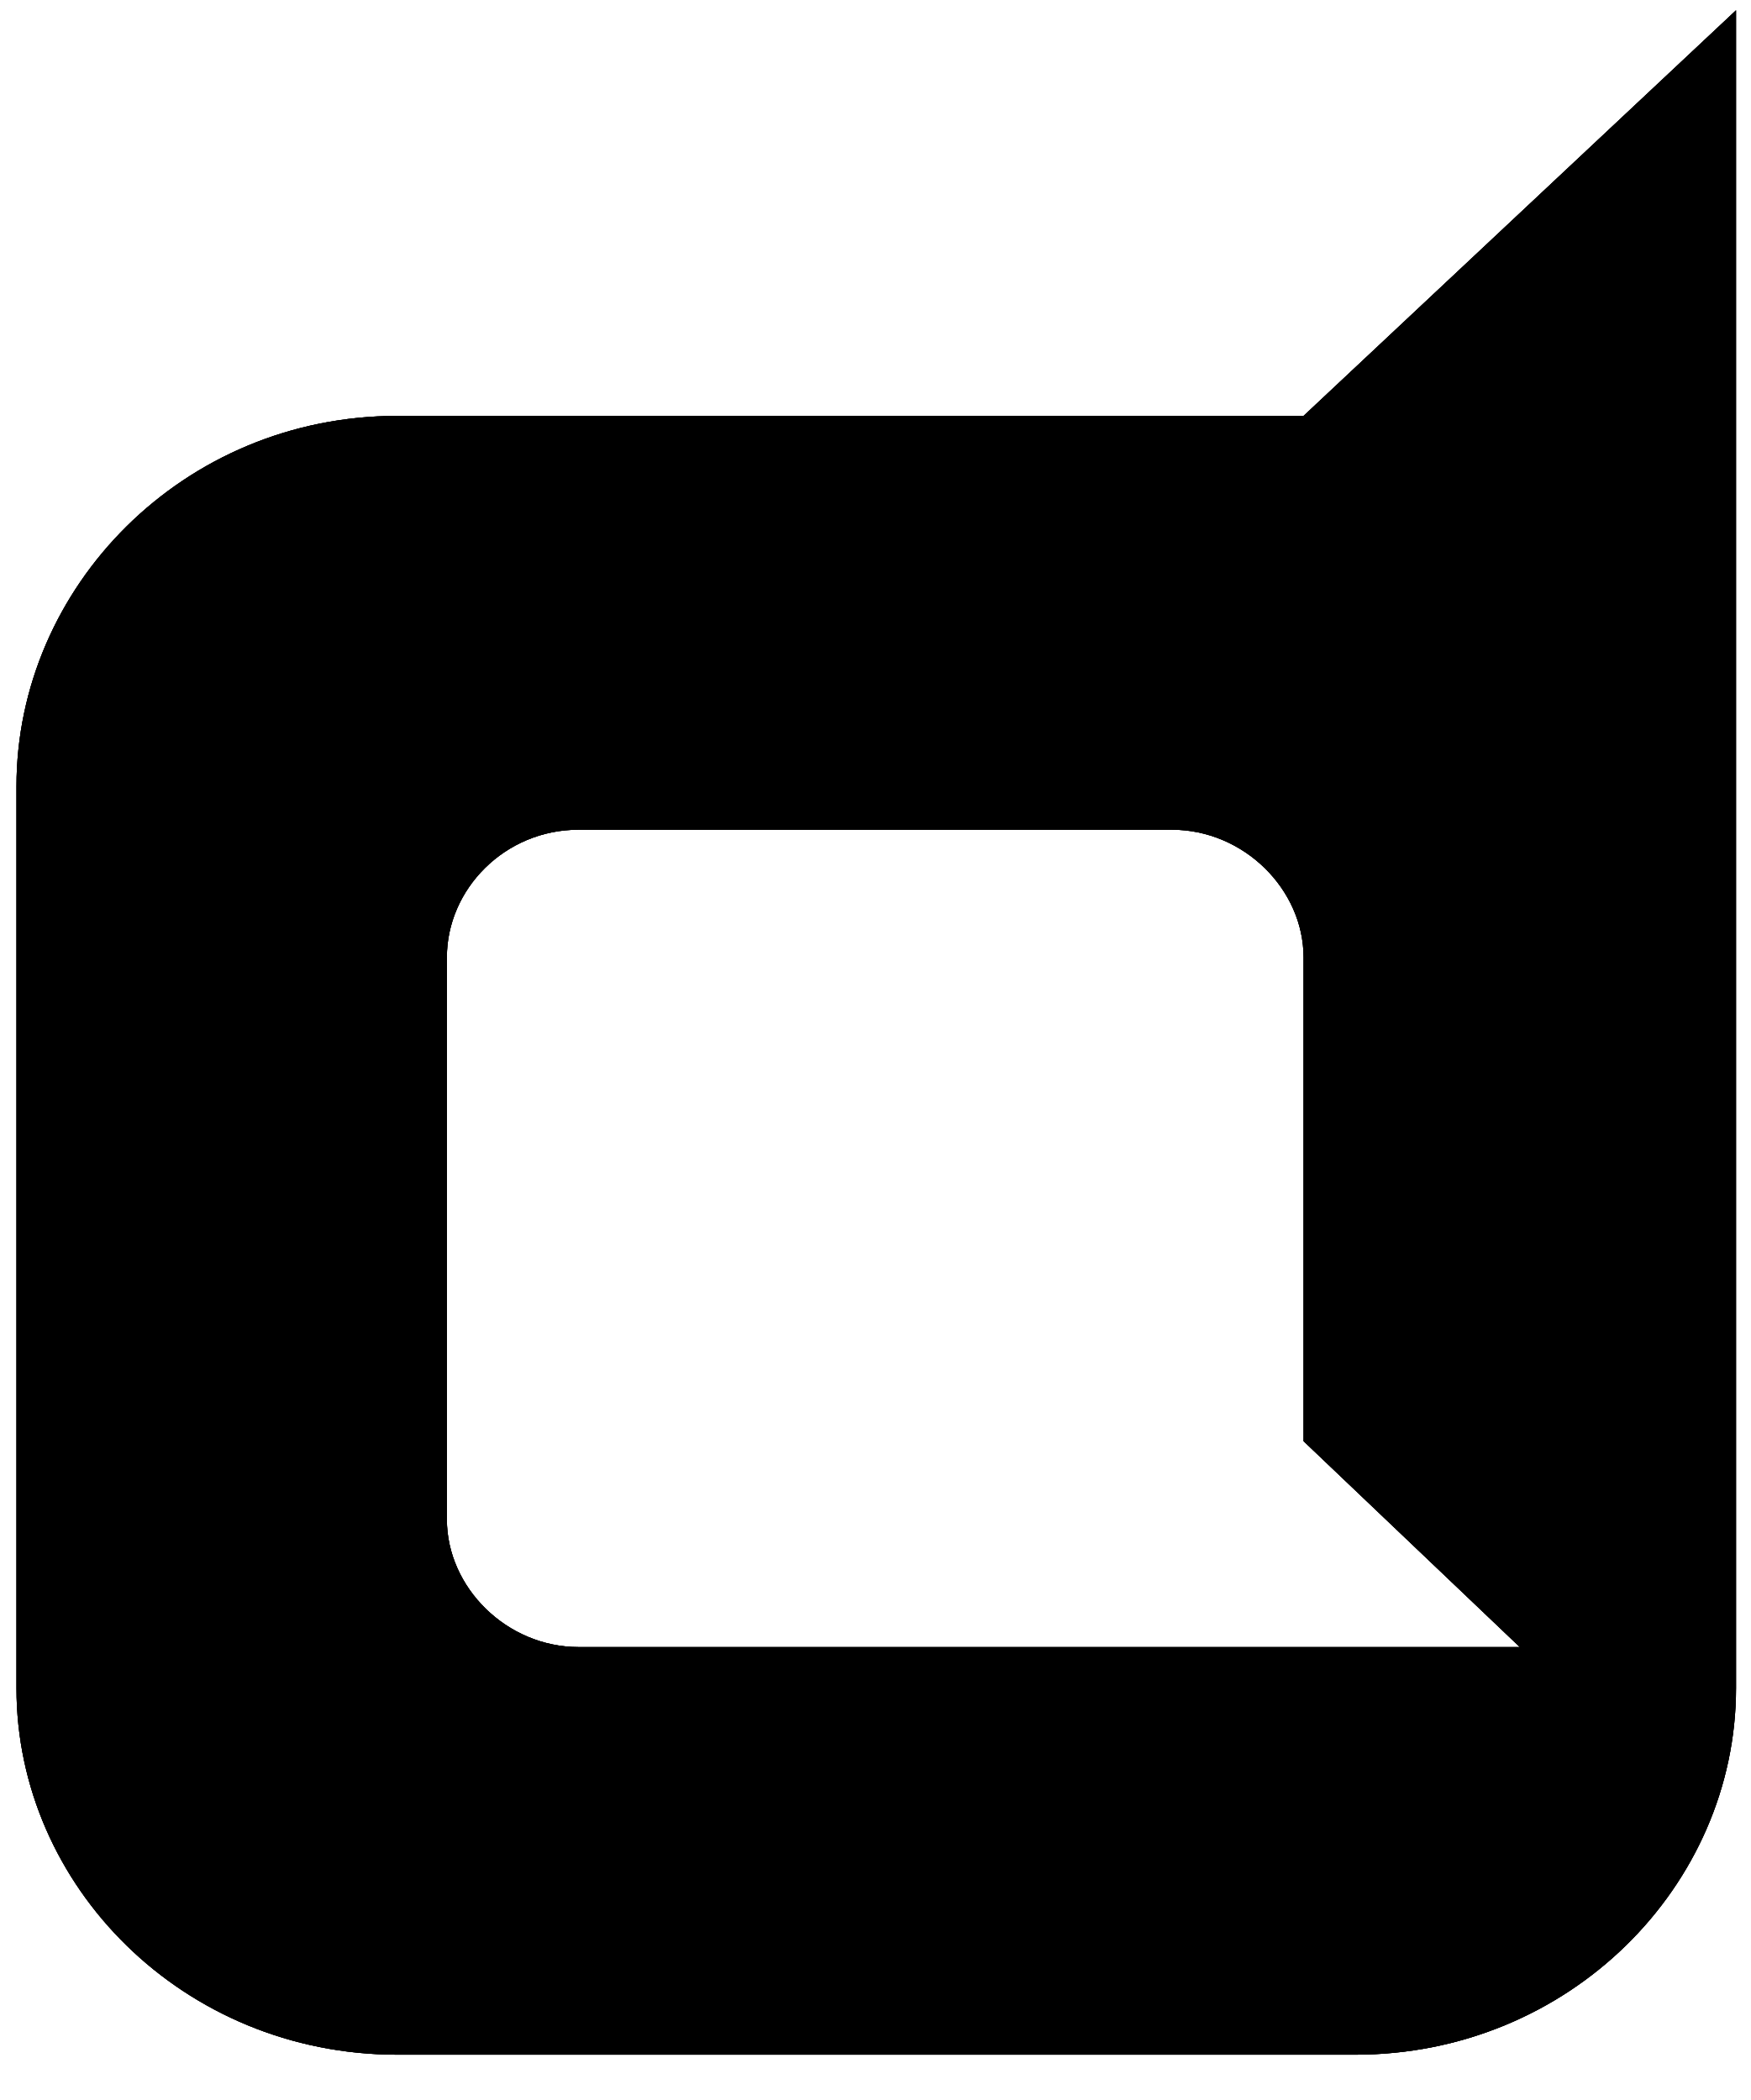
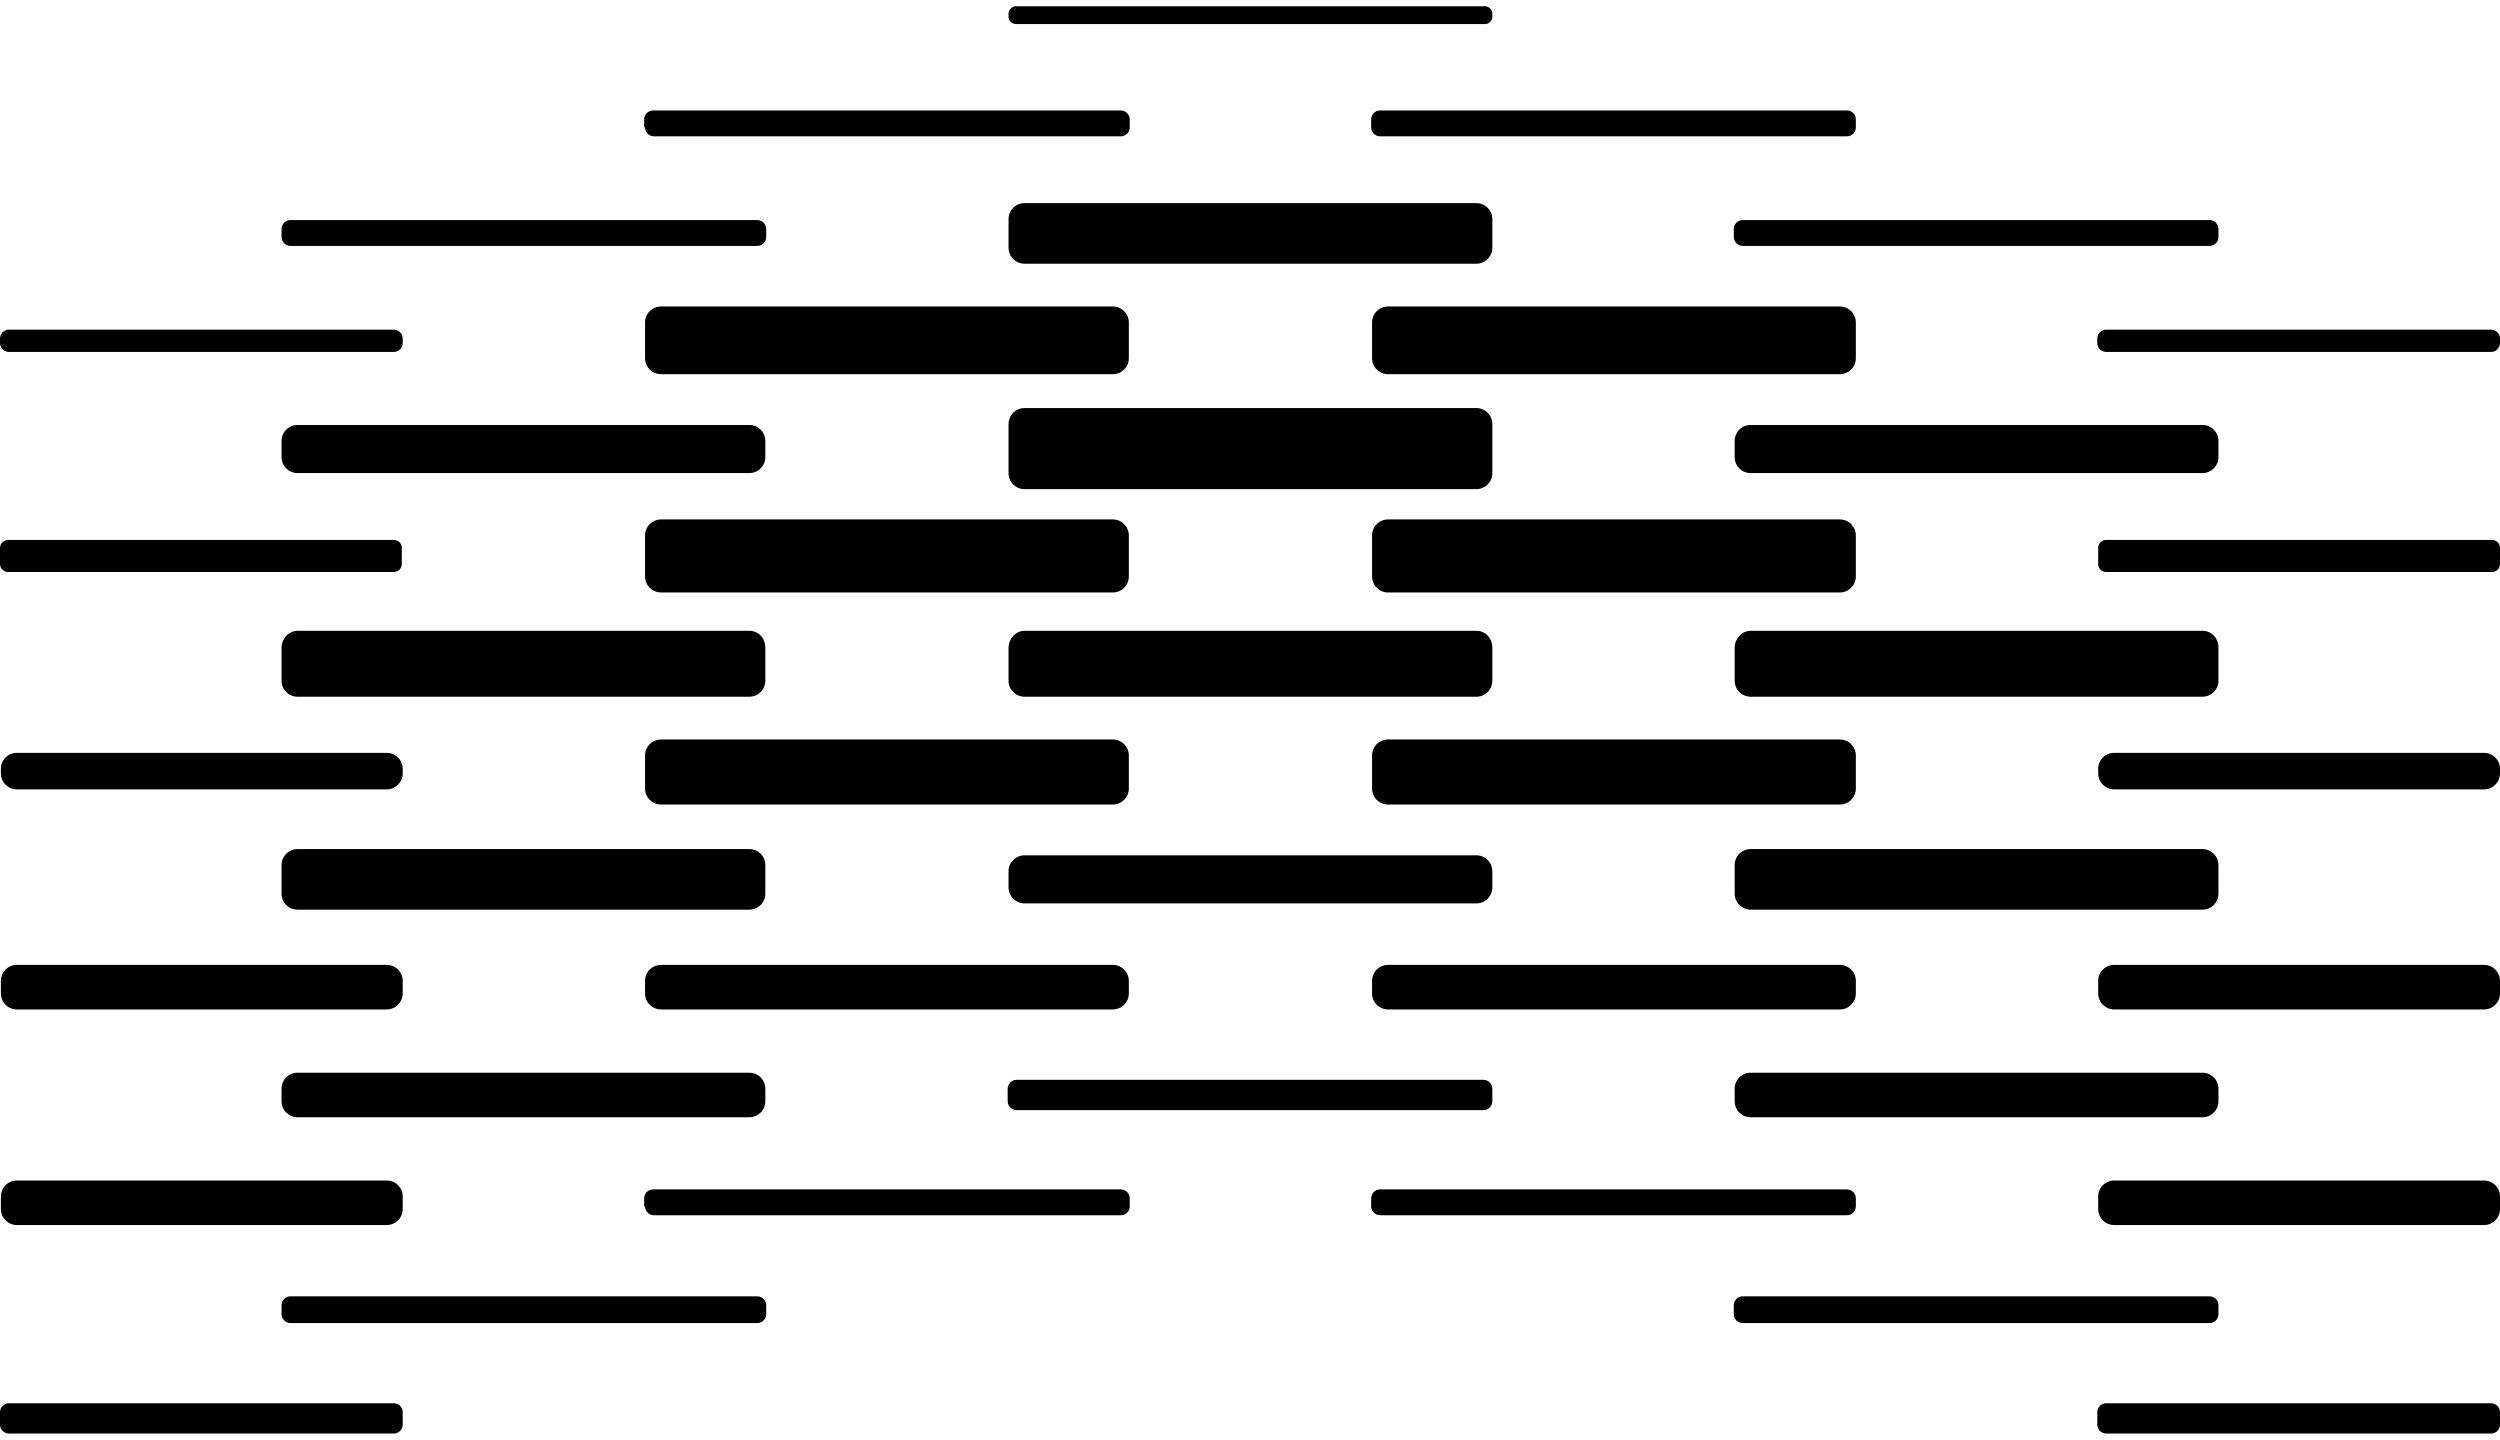
- <svg xmlns="http://www.w3.org/2000/svg" xmlns:xlink="http://www.w3.org/1999/xlink" version="1.1" id="Layer_1" x="0px" y="0px" viewBox="0 0 85 102" style="enable-background:new 0 0 85 102;" xml:space="preserve">
-   <style type="text/css">
- 	.st0{clip-path:url(#SVGID_2_);}
- 	.st1{clip-path:url(#XMLID_19_);}
- </style>
-   <g>
-     <defs>
-       <path id="SVGID_1_" d="M63.3,70V46.5c0-3.3-2.9-6.2-6.4-6.2H28.1c-3.6,0-6.4,2.9-6.4,6.2v27.3c0,3.3,2.9,6.2,6.4,6.2h45.7L63.3,70    z M19.3,20.2h44L84.3,0.5V82c0,9.6-8.1,17.8-18.5,17.8H19.3C8.9,99.8,0.8,91.6,0.8,82V38.2C0.8,28.5,8.9,20.2,19.3,20.2z" />
-     </defs>
-     <use xlink:href="#SVGID_1_" style="overflow:visible;fill-rule:evenodd;clip-rule:evenodd;" />
-     <clipPath id="SVGID_2_">
-       <use xlink:href="#SVGID_1_" style="overflow:visible;" />
-     </clipPath>
-     <g class="st0">
-       <defs>
-         <rect id="XMLID_3_" x="-1500.3" y="-110" width="2945" height="2666.8" />
-       </defs>
-       <use xlink:href="#XMLID_3_" style="overflow:visible;" />
-       <clipPath id="XMLID_19_">
-         <use xlink:href="#XMLID_3_" style="overflow:visible;" />
-       </clipPath>
-       <rect id="XMLID_4_" x="-9.4" y="-9.8" class="st1" width="103.9" height="119.8" />
-     </g>
+ <svg xmlns="http://www.w3.org/2000/svg" version="1.1" id="Layer_1" x="0px" y="0px" viewBox="0 0 280.6 161.6" style="enable-background:new 0 0 280.6 161.6;" xml:space="preserve">
+   <g id="XMLID_1_">
+     <path id="XMLID_264_" d="M280.6,38.5c0,0.5-0.4,1-1,1h-43.2c-0.5,0-1-0.4-1-1V38c0-0.5,0.4-1,1-1h43.2c0.5,0,1,0.4,1,1V38.5z" />
+     <path id="XMLID_263_" d="M45.2,38.5c0,0.5-0.4,1-1,1H1c-0.5,0-1-0.4-1-1V38c0-0.5,0.4-1,1-1h43.2c0.5,0,1,0.4,1,1V38.5z" />
+     <path id="XMLID_262_" d="M280.6,159.9c0,0.5-0.4,1-1,1h-43.2c-0.5,0-1-0.4-1-1v-1.4c0-0.5,0.4-1,1-1h43.2c0.5,0,1,0.4,1,1V159.9z" />
+     <path id="XMLID_261_" d="M208.3,14.3c0,0.5-0.4,1-1,1h-52.4c-0.5,0-1-0.4-1-1v-0.9c0-0.5,0.4-1,1-1h52.4c0.5,0,1,0.4,1,1V14.3z" />
+     <path id="XMLID_260_" d="M249,26.6c0,0.5-0.4,1-1,1h-52.4c-0.5,0-1-0.4-1-1v-0.9c0-0.5,0.4-1,1-1h52.4c0.5,0,1,0.4,1,1V26.6z" />
+     <path id="XMLID_259_" d="M208.3,135.4c0,0.5-0.4,1-1,1h-52.4c-0.5,0-1-0.4-1-1v-0.9c0-0.5,0.4-1,1-1h52.4c0.5,0,1,0.4,1,1V135.4z" />
+     <path id="XMLID_258_" d="M249,147.5c0,0.5-0.4,1-1,1h-52.4c-0.5,0-1-0.4-1-1v-1c0-0.5,0.4-1,1-1h52.4c0.5,0,1,0.4,1,1V147.5z" />
+     <path id="XMLID_257_" d="M167.5,1.9c0,0.4-0.4,0.8-0.8,0.8h-52.7c-0.4,0-0.8-0.4-0.8-0.8V1.5c0-0.4,0.4-0.8,0.8-0.8h52.7   c0.4,0,0.8,0.4,0.8,0.8V1.9z" />
+     <path id="XMLID_256_" d="M167.5,123.6c0,0.5-0.4,1-1,1h-52.4c-0.5,0-1-0.4-1-1v-1.4c0-0.5,0.4-1,1-1h52.4c0.5,0,1,0.4,1,1V123.6z" />
+     <path id="XMLID_255_" d="M0,63.3c0,0.5,0.4,0.9,0.9,0.9h43.3c0.5,0,0.9-0.4,0.9-0.9v-1.8c0-0.5-0.4-0.9-0.9-0.9H1   C0.4,60.6,0,61,0,61.5V63.3z" />
+     <path id="XMLID_254_" d="M235.5,63.3c0,0.5,0.4,0.9,0.9,0.9h43.3c0.5,0,0.9-0.4,0.9-0.9v-1.8c0-0.5-0.4-0.9-0.9-0.9h-43.3   c-0.5,0-0.9,0.4-0.9,0.9V63.3z" />
+     <path id="XMLID_253_" d="M0,159.9c0,0.5,0.4,1,1,1h43.2c0.5,0,1-0.4,1-1v-1.4c0-0.5-0.4-1-1-1H1c-0.5,0-1,0.4-1,1V159.9z" />
+     <path id="XMLID_252_" d="M72.4,14.3c0,0.5,0.4,1,1,1h52.4c0.5,0,1-0.4,1-1v-0.9c0-0.5-0.4-1-1-1H73.3c-0.5,0-1,0.4-1,1V14.3z" />
+     <path id="XMLID_251_" d="M31.6,26.6c0,0.5,0.4,1,1,1H85c0.5,0,1-0.4,1-1v-0.9c0-0.5-0.4-1-1-1H32.6c-0.5,0-1,0.4-1,1V26.6z" />
+     <path id="XMLID_250_" d="M72.4,135.4c0,0.5,0.4,1,1,1h52.4c0.5,0,1-0.4,1-1v-0.9c0-0.5-0.4-1-1-1H73.3c-0.5,0-1,0.4-1,1V135.4z" />
+     <path id="XMLID_249_" d="M31.6,147.5c0,0.5,0.4,1,1,1H85c0.5,0,1-0.4,1-1v-1c0-0.5-0.4-1-1-1H32.6c-0.5,0-1,0.4-1,1V147.5z" />
+     <path id="XMLID_248_" d="M167.5,27.8c0,1-0.8,1.8-1.8,1.8H115c-1,0-1.8-0.8-1.8-1.8v-3.2c0-1,0.8-1.8,1.8-1.8h50.7   c1,0,1.8,0.8,1.8,1.8V27.8z" />
+     <path id="XMLID_247_" d="M85.9,51.3c0,1-0.8,1.8-1.8,1.8H33.4c-1,0-1.8-0.8-1.8-1.8v-1.8c0-1,0.8-1.8,1.8-1.8h50.7   c1,0,1.8,0.8,1.8,1.8V51.3z" />
+     <path id="XMLID_246_" d="M167.5,53.1c0,1-0.8,1.8-1.8,1.8H115c-1,0-1.8-0.8-1.8-1.8v-5.5c0-1,0.8-1.8,1.8-1.8h50.7   c1,0,1.8,0.8,1.8,1.8V53.1z" />
+     <path id="XMLID_245_" d="M249,51.3c0,1-0.8,1.8-1.8,1.8h-50.7c-1,0-1.8-0.8-1.8-1.8v-1.8c0-1,0.8-1.8,1.8-1.8h50.7   c1,0,1.8,0.8,1.8,1.8V51.3z" />
+     <path id="XMLID_244_" d="M85.9,76.4c0,1-0.8,1.8-1.8,1.8H33.4c-1,0-1.8-0.8-1.8-1.8v-3.7c0-1,0.8-1.9,1.8-1.9h50.7   c1,0,1.8,0.8,1.8,1.9V76.4z" />
+     <path id="XMLID_243_" d="M167.5,76.4c0,1-0.8,1.8-1.8,1.8H115c-1,0-1.8-0.8-1.8-1.8v-3.7c0-1,0.8-1.9,1.8-1.9h50.7   c1,0,1.8,0.8,1.8,1.9V76.4z" />
+     <path id="XMLID_242_" d="M249,76.4c0,1-0.8,1.8-1.8,1.8h-50.7c-1,0-1.8-0.8-1.8-1.8v-3.7c0-1,0.8-1.9,1.8-1.9h50.7   c1,0,1.8,0.8,1.8,1.9V76.4z" />
+     <path id="XMLID_241_" d="M85.9,100.3c0,1-0.8,1.8-1.8,1.8H33.4c-1,0-1.8-0.8-1.8-1.8v-3.2c0-1,0.8-1.8,1.8-1.8h50.7   c1,0,1.8,0.8,1.8,1.8V100.3z" />
+     <path id="XMLID_240_" d="M167.5,99.6c0,1-0.8,1.8-1.8,1.8H115c-1,0-1.8-0.8-1.8-1.8v-1.8c0-1,0.8-1.8,1.8-1.8h50.7   c1,0,1.8,0.8,1.8,1.8V99.6z" />
+     <path id="XMLID_239_" d="M249,100.3c0,1-0.8,1.8-1.8,1.8h-50.7c-1,0-1.8-0.8-1.8-1.8v-3.2c0-1,0.8-1.8,1.8-1.8h50.7   c1,0,1.8,0.8,1.8,1.8V100.3z" />
+     <path id="XMLID_238_" d="M85.9,123.6c0,1-0.8,1.8-1.8,1.8H33.4c-1,0-1.8-0.8-1.8-1.8v-1.4c0-1,0.8-1.8,1.8-1.8h50.7   c1,0,1.8,0.8,1.8,1.8V123.6z" />
+     <path id="XMLID_237_" d="M249,123.6c0,1-0.8,1.8-1.8,1.8h-50.7c-1,0-1.8-0.8-1.8-1.8v-1.4c0-1,0.8-1.8,1.8-1.8h50.7   c1,0,1.8,0.8,1.8,1.8V123.6z" />
+     <path id="XMLID_236_" d="M126.7,40.2c0,1-0.8,1.8-1.8,1.8H74.2c-1,0-1.8-0.8-1.8-1.8v-4c0-1,0.8-1.8,1.8-1.8h50.7   c1,0,1.8,0.8,1.8,1.8V40.2z" />
+     <path id="XMLID_235_" d="M208.3,40.2c0,1-0.8,1.8-1.8,1.8h-50.7c-1,0-1.8-0.8-1.8-1.8v-4c0-1,0.8-1.8,1.8-1.8h50.7   c1,0,1.8,0.8,1.8,1.8V40.2z" />
+     <path id="XMLID_234_" d="M126.7,64.7c0,1-0.8,1.8-1.8,1.8H74.2c-1,0-1.8-0.8-1.8-1.8v-4.6c0-1,0.8-1.8,1.8-1.8h50.7   c1,0,1.8,0.8,1.8,1.8V64.7z" />
+     <path id="XMLID_233_" d="M208.3,64.7c0,1-0.8,1.8-1.8,1.8h-50.7c-1,0-1.8-0.8-1.8-1.8v-4.6c0-1,0.8-1.8,1.8-1.8h50.7   c1,0,1.8,0.8,1.8,1.8V64.7z" />
+     <path id="XMLID_232_" d="M45.2,86.8c0,1-0.8,1.8-1.8,1.8H1.9c-1,0-1.8-0.8-1.8-1.8v-0.5c0-1,0.8-1.8,1.8-1.8h41.5   c1,0,1.8,0.8,1.8,1.8V86.8z" />
+     <path id="XMLID_231_" d="M126.7,88.5c0,1-0.8,1.8-1.8,1.8H74.2c-1,0-1.8-0.8-1.8-1.8v-3.7c0-1,0.8-1.8,1.8-1.8h50.7   c1,0,1.8,0.8,1.8,1.8V88.5z" />
+     <path id="XMLID_230_" d="M280.6,86.8c0,1-0.8,1.8-1.8,1.8h-41.5c-1,0-1.8-0.8-1.8-1.8v-0.5c0-1,0.8-1.8,1.8-1.8h41.5   c1,0,1.8,0.8,1.8,1.8V86.8z" />
+     <path id="XMLID_229_" d="M208.3,88.5c0,1-0.8,1.8-1.8,1.8h-50.7c-1,0-1.8-0.8-1.8-1.8v-3.7c0-1,0.8-1.8,1.8-1.8h50.7   c1,0,1.8,0.8,1.8,1.8V88.5z" />
+     <path id="XMLID_228_" d="M45.2,111.5c0,1-0.8,1.8-1.8,1.8H1.9c-1,0-1.8-0.8-1.8-1.8v-1.4c0-1,0.8-1.8,1.8-1.8h41.5   c1,0,1.8,0.8,1.8,1.8V111.5z" />
+     <path id="XMLID_227_" d="M126.7,111.5c0,1-0.8,1.8-1.8,1.8H74.2c-1,0-1.8-0.8-1.8-1.8v-1.4c0-1,0.8-1.8,1.8-1.8h50.7   c1,0,1.8,0.8,1.8,1.8V111.5z" />
+     <path id="XMLID_226_" d="M280.6,111.5c0,1-0.8,1.8-1.8,1.8h-41.5c-1,0-1.8-0.8-1.8-1.8v-1.4c0-1,0.8-1.8,1.8-1.8h41.5   c1,0,1.8,0.8,1.8,1.8V111.5z" />
+     <path id="XMLID_225_" d="M208.3,111.5c0,1-0.8,1.8-1.8,1.8h-50.7c-1,0-1.8-0.8-1.8-1.8v-1.4c0-1,0.8-1.8,1.8-1.8h50.7   c1,0,1.8,0.8,1.8,1.8V111.5z" />
+     <path id="XMLID_224_" d="M45.2,135.7c0,1-0.8,1.8-1.8,1.8H1.9c-1,0-1.8-0.8-1.8-1.8v-1.4c0-1,0.8-1.8,1.8-1.8h41.5   c1,0,1.8,0.8,1.8,1.8V135.7z" />
+     <path id="XMLID_223_" d="M280.6,135.7c0,1-0.8,1.8-1.8,1.8h-41.5c-1,0-1.8-0.8-1.8-1.8v-1.4c0-1,0.8-1.8,1.8-1.8h41.5   c1,0,1.8,0.8,1.8,1.8V135.7z" />
  </g>
</svg>
